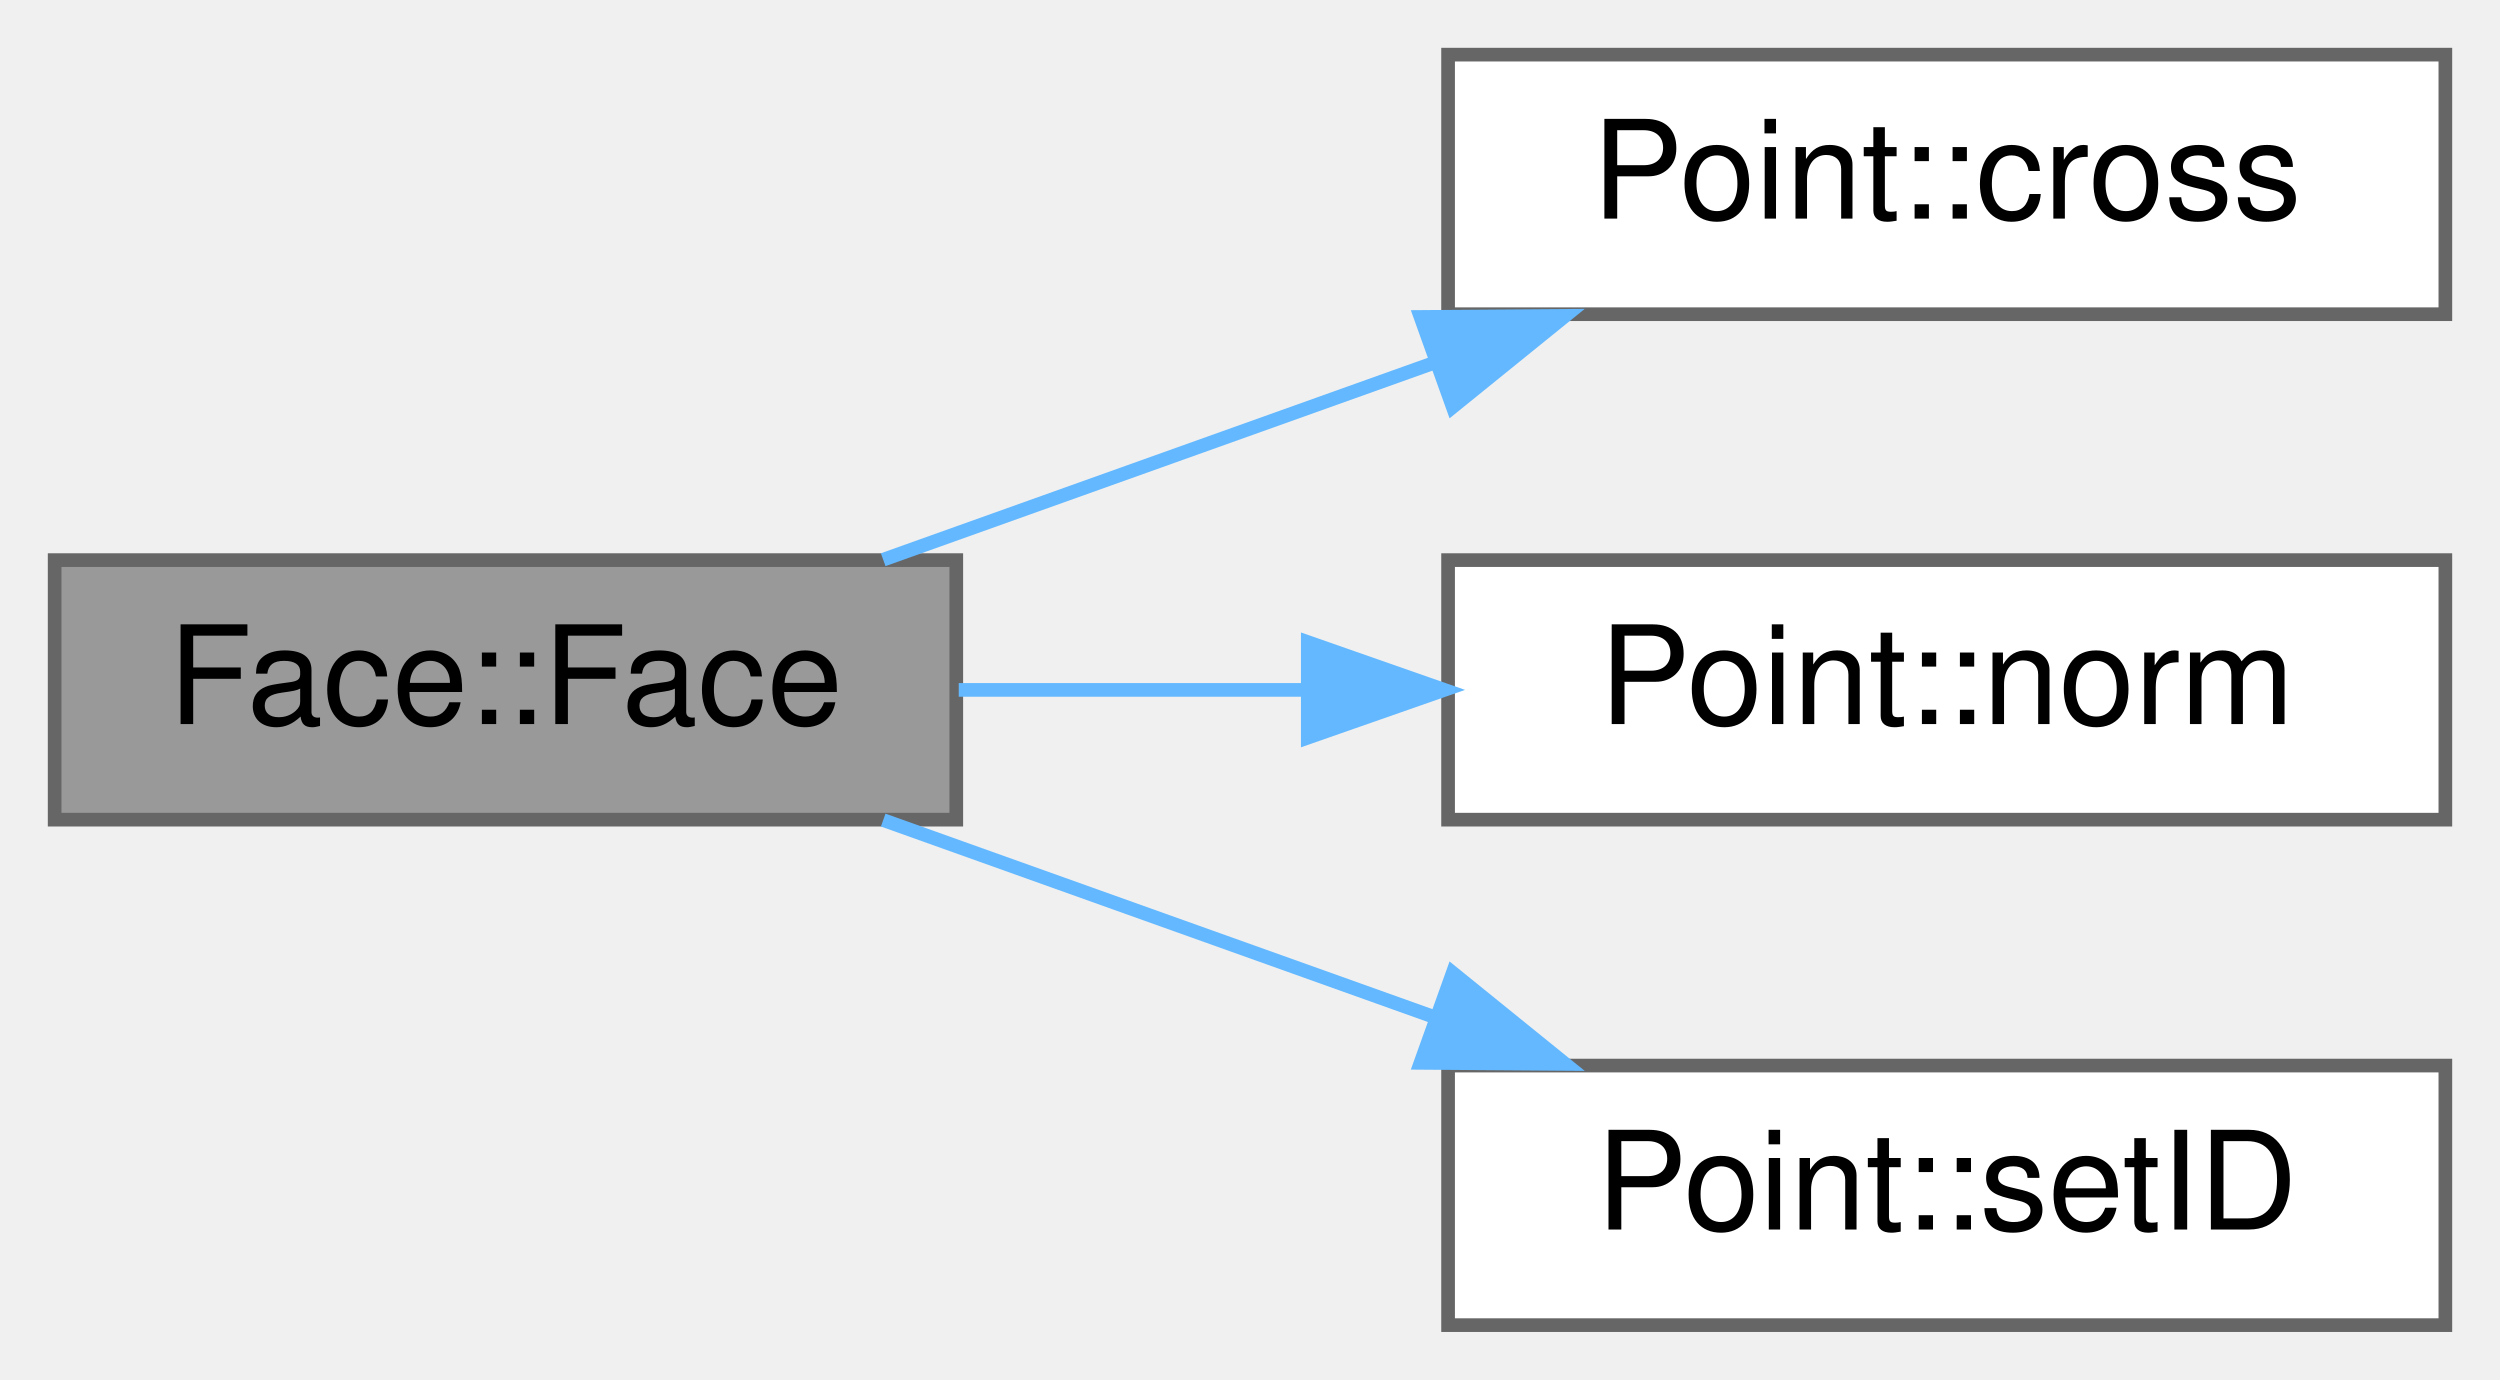
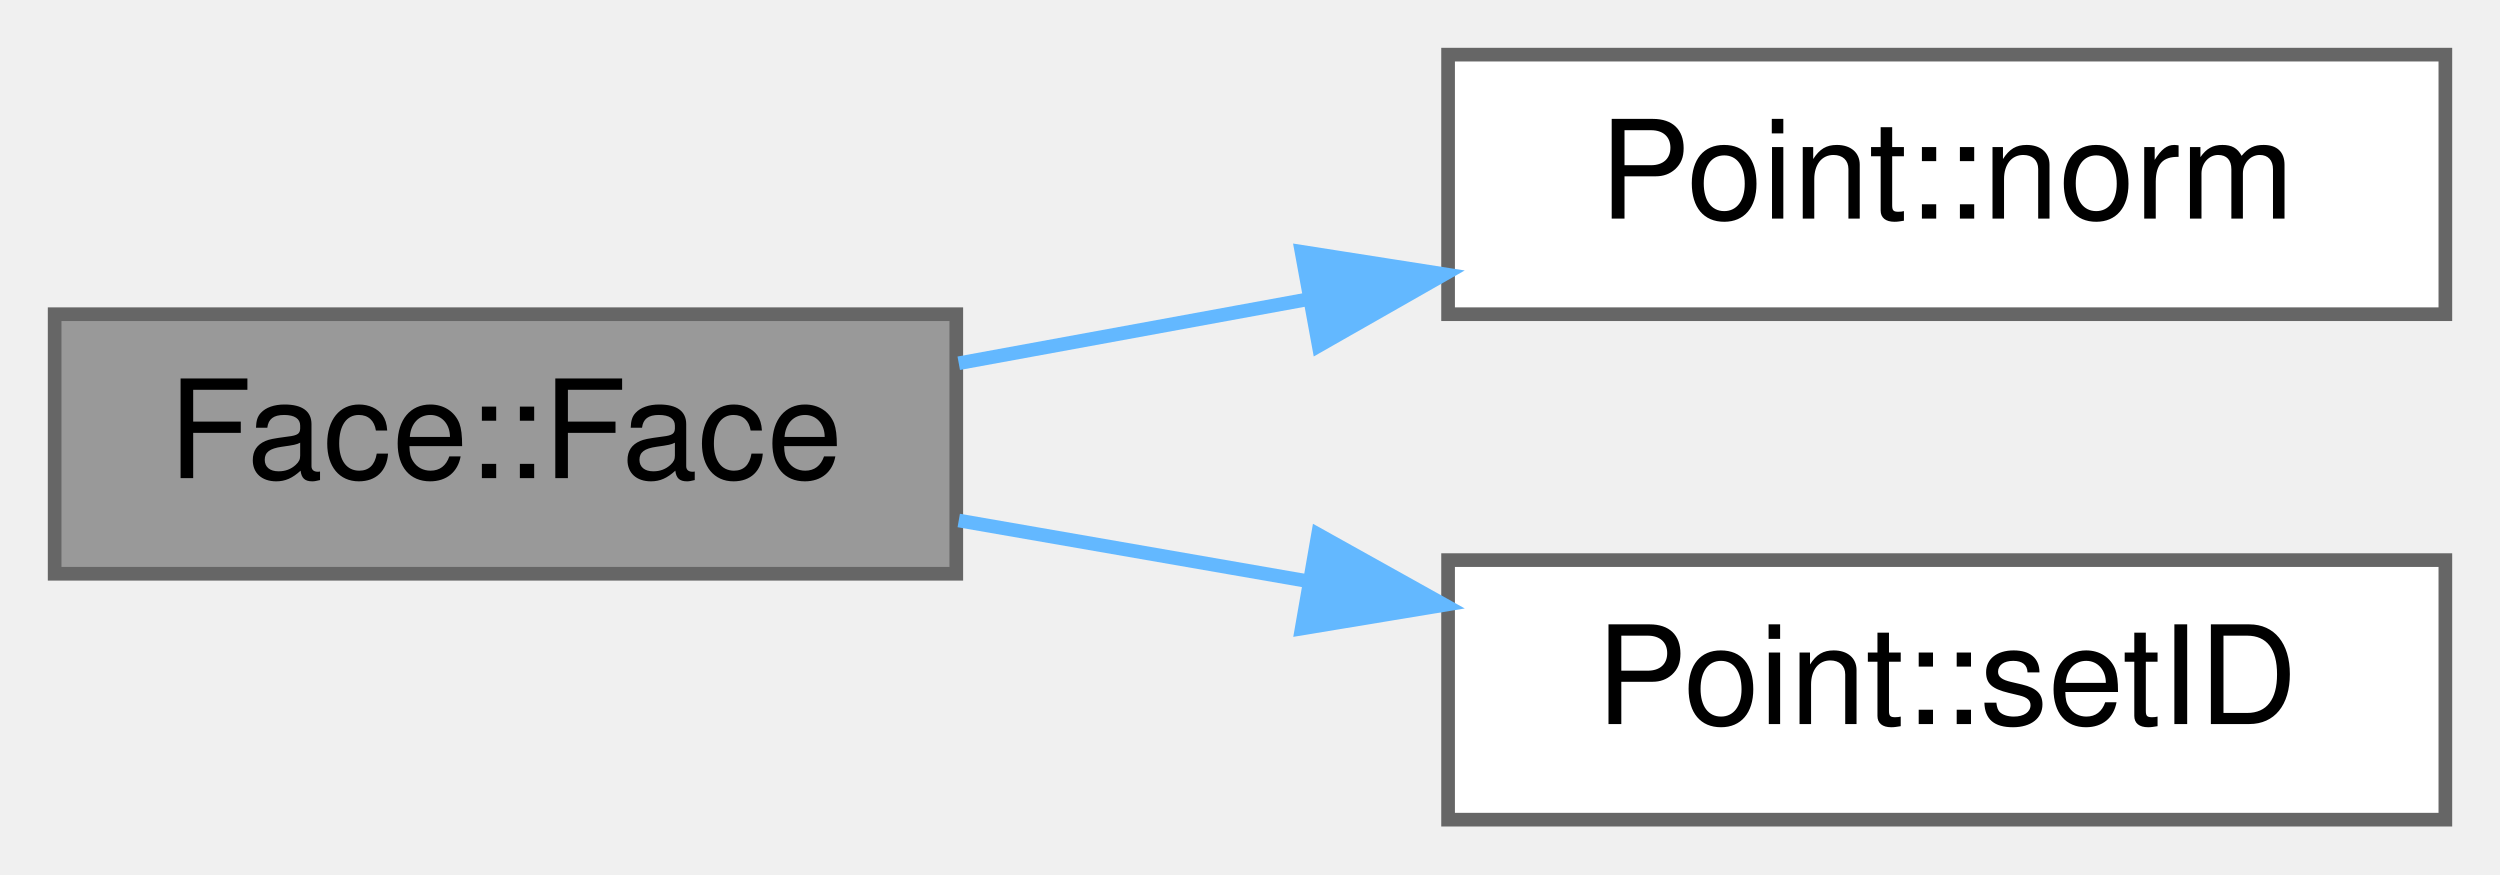
- <svg xmlns="http://www.w3.org/2000/svg" xmlns:xlink="http://www.w3.org/1999/xlink" width="183pt" height="101pt" viewBox="0.00 0.00 183.00 101.00">
-   <g id="graph0" class="graph" transform="scale(1 1) rotate(0) translate(4 97)">
+ <svg xmlns="http://www.w3.org/2000/svg" xmlns:xlink="http://www.w3.org/1999/xlink" width="183pt" height="64pt" viewBox="0.00 0.00 183.00 64.00">
+   <g id="graph0" class="graph" transform="scale(1 1) rotate(0) translate(4 60)">
    <g id="Node000001" class="node">
      <g id="a_Node000001">
        <a xlink:title="Constructor that initializes a face with three vertices and computes its area and normal.">
-           <polygon fill="#999999" stroke="#666666" points="66,-56 0,-56 0,-37 66,-37 66,-56" />
-           <text text-anchor="middle" x="33" y="-44" font-family="Helvetica,sans-Serif" font-size="10.00">Face::Face</text>
+           <polygon fill="#999999" stroke="#666666" points="66,-37 0,-37 0,-18 66,-18 66,-37" />
+           <text text-anchor="middle" x="33" y="-25" font-family="Helvetica,sans-Serif" font-size="10.00">Face::Face</text>
        </a>
      </g>
    </g>
    <g id="Node000002" class="node">
      <g id="a_Node000002">
-         <a xlink:href="classPoint.html#aabbdd5f6af8a5ae39764192ce9bf16d5" target="_top" xlink:title="Cross product.">
-           <polygon fill="white" stroke="#666666" points="175,-93 102,-93 102,-74 175,-74 175,-93" />
-           <text text-anchor="middle" x="138.5" y="-81" font-family="Helvetica,sans-Serif" font-size="10.00">Point::cross</text>
+         <a xlink:href="classPoint.html#a94fed4ccceeba364d0909f79967284fd" target="_top" xlink:title="Computes the norm (magnitude) of the point.">
+           <polygon fill="white" stroke="#666666" points="175,-56 102,-56 102,-37 175,-37 175,-56" />
+           <text text-anchor="middle" x="138.5" y="-44" font-family="Helvetica,sans-Serif" font-size="10.00">Point::norm</text>
        </a>
      </g>
    </g>
    <g id="edge1_Node000001_Node000002" class="edge">
      <g id="a_edge1_Node000001_Node000002">
        <a xlink:title=" ">
-           <path fill="none" stroke="#63b8ff" d="M60.65,-56.03C72.87,-60.4 87.55,-65.64 100.8,-70.38" />
-           <polygon fill="#63b8ff" stroke="#63b8ff" points="99.98,-73.8 110.58,-73.88 102.34,-67.21 99.98,-73.8" />
+           <path fill="none" stroke="#63b8ff" d="M66.18,-33.41C74.28,-34.9 83.14,-36.52 91.77,-38.1" />
+           <polygon fill="#63b8ff" stroke="#63b8ff" points="91.27,-41.57 101.73,-39.93 92.53,-34.69 91.27,-41.57" />
        </a>
      </g>
    </g>
    <g id="Node000003" class="node">
      <g id="a_Node000003">
-         <a xlink:href="classPoint.html#a94fed4ccceeba364d0909f79967284fd" target="_top" xlink:title="Computes the norm (magnitude) of the point.">
-           <polygon fill="white" stroke="#666666" points="175,-56 102,-56 102,-37 175,-37 175,-56" />
-           <text text-anchor="middle" x="138.5" y="-44" font-family="Helvetica,sans-Serif" font-size="10.00">Point::norm</text>
+         <a xlink:href="classPoint.html#a2de70b524bfdcaf108f4f793ecd2fcd2" target="_top" xlink:title="Sets the ID of the point.">
+           <polygon fill="white" stroke="#666666" points="175,-19 102,-19 102,0 175,0 175,-19" />
+           <text text-anchor="middle" x="138.5" y="-7" font-family="Helvetica,sans-Serif" font-size="10.00">Point::setID</text>
        </a>
      </g>
    </g>
    <g id="edge2_Node000001_Node000003" class="edge">
      <g id="a_edge2_Node000001_Node000003">
        <a xlink:title=" ">
-           <path fill="none" stroke="#63b8ff" d="M66.18,-46.5C74.2,-46.5 82.95,-46.5 91.49,-46.5" />
-           <polygon fill="#63b8ff" stroke="#63b8ff" points="91.73,-50 101.73,-46.5 91.73,-43 91.73,-50" />
-         </a>
-       </g>
-     </g>
-     <g id="Node000004" class="node">
-       <g id="a_Node000004">
-         <a xlink:href="classPoint.html#a2de70b524bfdcaf108f4f793ecd2fcd2" target="_top" xlink:title="Sets the ID of the point.">
-           <polygon fill="white" stroke="#666666" points="175,-19 102,-19 102,0 175,0 175,-19" />
-           <text text-anchor="middle" x="138.5" y="-7" font-family="Helvetica,sans-Serif" font-size="10.00">Point::setID</text>
-         </a>
-       </g>
-     </g>
-     <g id="edge3_Node000001_Node000004" class="edge">
-       <g id="a_edge3_Node000001_Node000004">
-         <a xlink:title=" ">
-           <path fill="none" stroke="#63b8ff" d="M60.65,-36.97C72.87,-32.6 87.55,-27.36 100.8,-22.62" />
-           <polygon fill="#63b8ff" stroke="#63b8ff" points="102.34,-25.79 110.58,-19.12 99.98,-19.2 102.34,-25.79" />
+           <path fill="none" stroke="#63b8ff" d="M66.18,-21.9C74.28,-20.49 83.14,-18.95 91.77,-17.45" />
+           <polygon fill="#63b8ff" stroke="#63b8ff" points="92.48,-20.88 101.73,-15.72 91.28,-13.99 92.48,-20.88" />
        </a>
      </g>
    </g>
  </g>
</svg>
